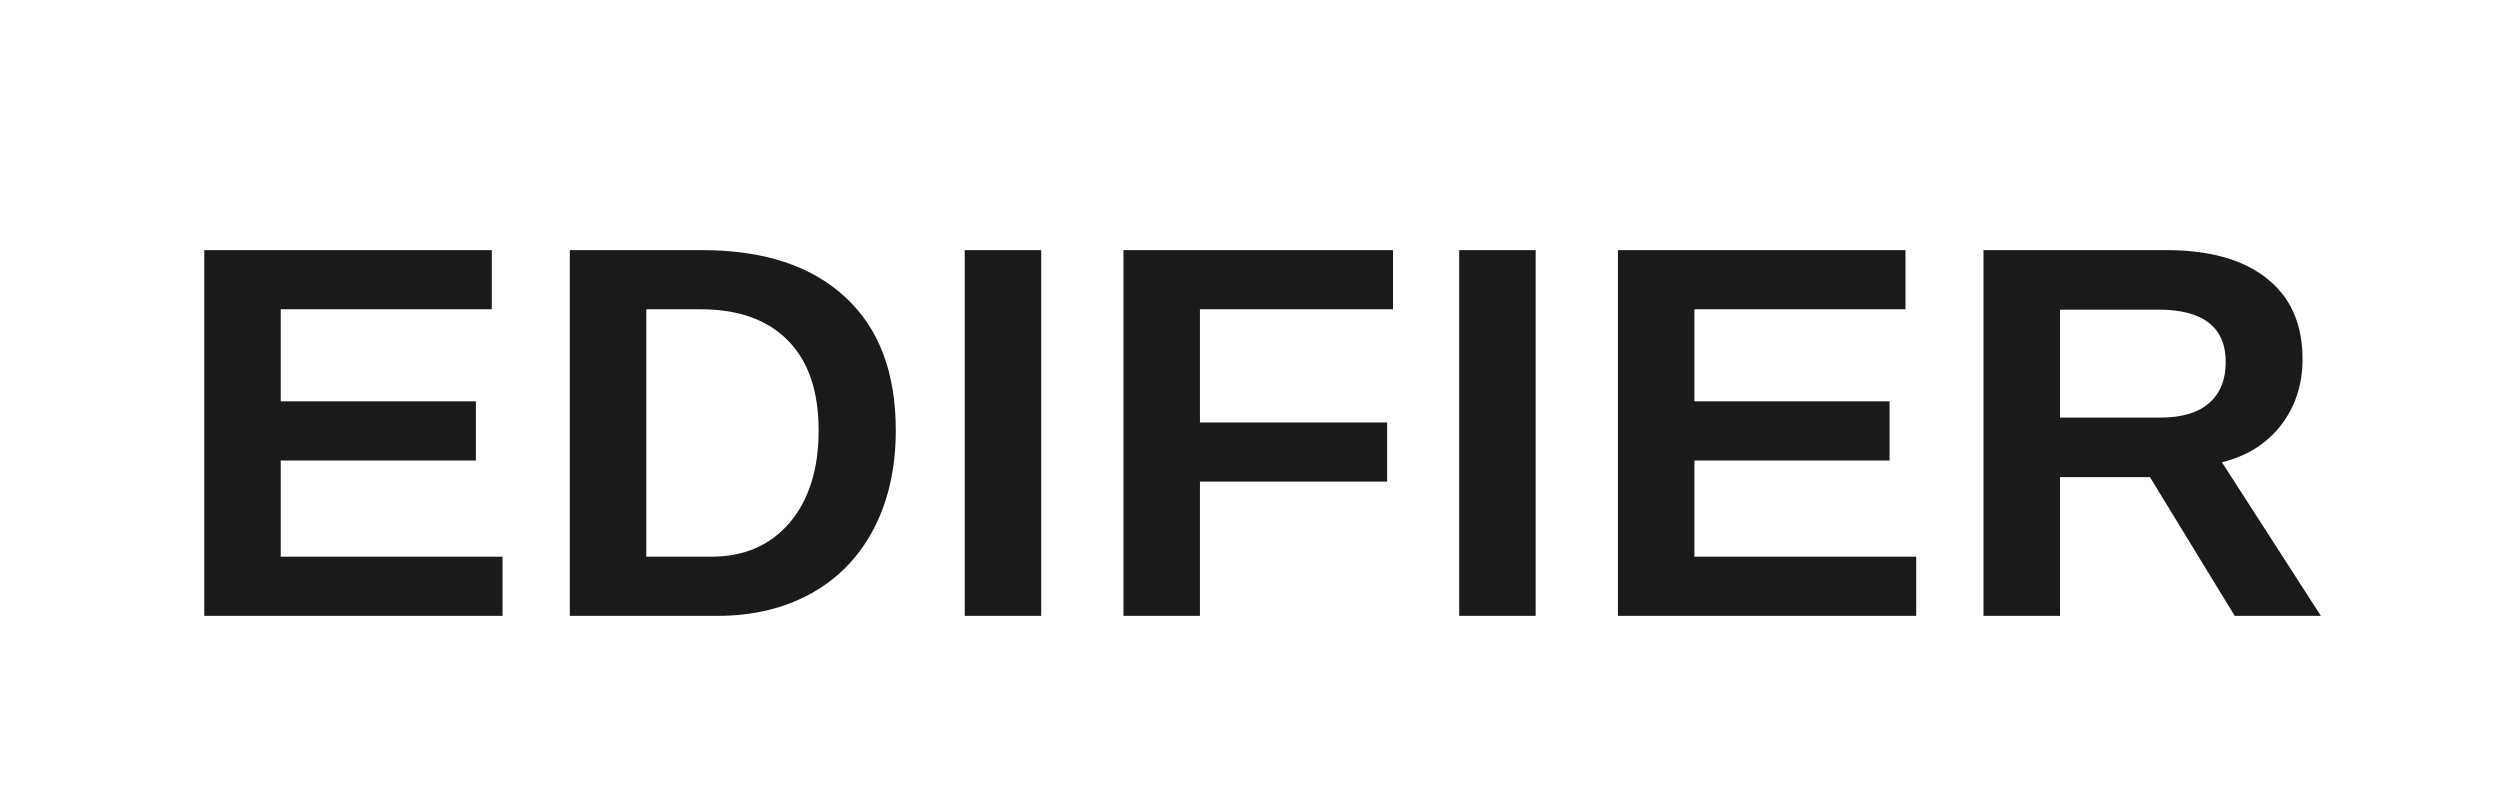
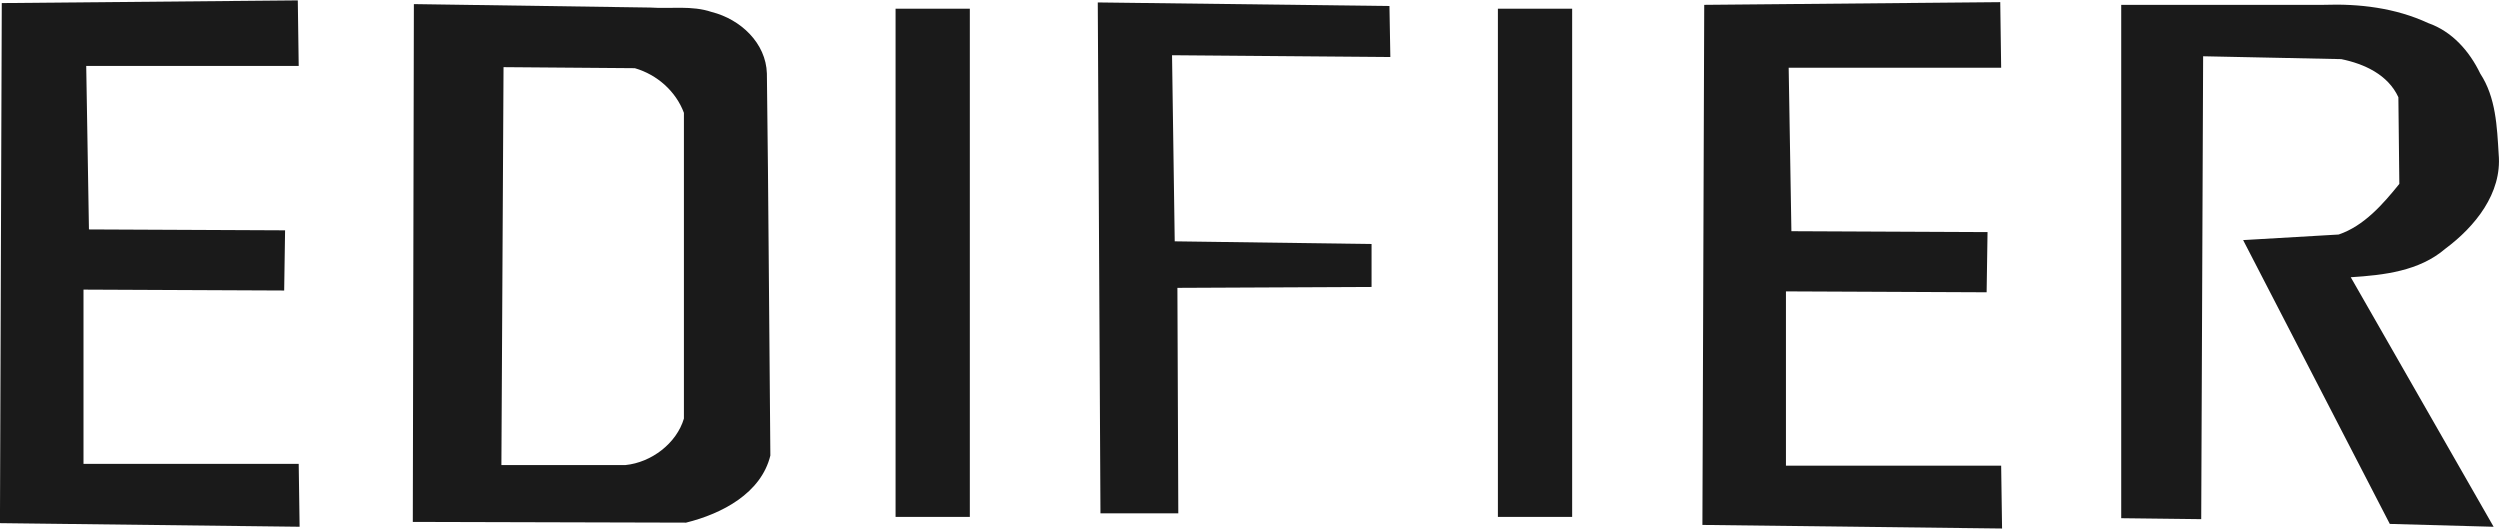
- <svg xmlns="http://www.w3.org/2000/svg" viewBox="1.05 -3.81 112.89 36.63" role="img" aria-label="EDIFIER">
-   <text x="57.5" y="24" text-anchor="middle" font-family="Arial, Helvetica, sans-serif" font-size="24" font-weight="800" letter-spacing="0.5" fill="#1A1A1A">EDIFIER</text>
+ <svg xmlns="http://www.w3.org/2000/svg" viewBox="478.08 862.08 2822.4 597.12" version="1.1" id="svg1" xml:space="preserve">
+   <defs id="defs1" />
+   <g id="layer1">
+     <path style="fill:#1A1A1A;fill-opacity:1;stroke-width:1.009" d="m 480.081,865.553 -2.05,587.146 338.302,4.056 -1.025,-70.985 H 572.345 v -196.73 l 226.56,1.014 1.025,-67.943 -221.434,-1.014 -3.075,-184.561 h 239.887 l -1.025,-74.027 z" id="path1" />
+     <path id="path2" style="fill:#1A1A1A;fill-opacity:1;stroke-width:1.02" d="m 945.326,866.715 c -0.401,194.859 -0.803,389.717 -1.204,584.576 102.827,0.275 205.654,0.55 308.481,0.824 40.676,-10.072 84.739,-33.173 95.184,-75.742 -1.405,-143.767 -2.045,-287.563 -3.928,-431.312 -0.979,-34.227 -29.546,-61.216 -62.45,-69.483 -22.223,-7.532 -46.219,-3.399 -69.338,-4.978 -88.915,-1.295 -177.829,-2.59 -266.744,-3.885 z m 101.222,71.175 c 49.405,0.389 98.811,0.779 148.216,1.168 25.431,7.319 46.527,26.432 55.43,50.413 0,115.046 0,230.092 0,345.138 -8.28,27.985 -36.642,49.579 -66.067,52.507 -46.663,0 -93.326,0 -139.99,0 0.803,-149.742 1.607,-299.484 2.411,-449.226 z" />
+     <rect style="fill:#1A1A1A;fill-opacity:1" id="rect3" width="83.838" height="573.737" x="1489.141" y="871.907" />
+     <path style="fill:#1A1A1A;fill-opacity:1" d="m 1717.424,864.836 3.03,576.768 h 87.879 l -1.01,-254.545 219.192,-1.01 v -48.485 l -222.222,-3.03 -3.03,-210.101 246.465,2.02 -1.01,-57.576 z" id="path3" />
+     <rect style="fill:#1A1A1A;fill-opacity:1" id="rect4" width="83.838" height="573.737" x="2169.141" y="871.907" />
+     <path style="fill:#1A1A1A;fill-opacity:1;stroke-width:1.009" d="m 2402.081,867.553 -2.05,587.146 338.302,4.056 -1.025,-70.985 h -242.962 v -196.73 l 226.56,1.014 1.025,-67.943 -221.434,-1.014 -3.075,-184.561 h 239.887 l -1.025,-74.027 z" id="path4" />
+     <path style="fill:#1A1A1A;fill-opacity:1" d="m 2872.849,867.54 c 0,193.19 0,386.38 0,579.57 30.108,0.358 60.215,0.717 90.323,1.075 0.717,-174.194 1.434,-348.387 2.151,-522.581 51.971,1.075 103.943,2.151 155.914,3.226 26.1,5.35 52.751,17.522 64.516,43.011 0.358,32.617 0.717,65.233 1.075,97.85 -18.532,23.002 -39.961,47.505 -68.495,57.158 -35.95,2.094 -71.899,4.188 -107.849,6.282 55.197,106.81 110.394,213.62 165.591,320.43 39.068,1.075 78.136,2.151 117.204,3.226 -53.764,-93.907 -107.527,-187.814 -161.29,-281.72 37.325,-2.392 77.236,-6.805 106.797,-32.213 33.4,-24.829 64.145,-62.517 60.193,-106.662 -1.87,-31.126 -3.11,-64.089 -20.789,-91.02 -12.174,-25.307 -31.67,-47.552 -58.824,-57.061 -36.903,-17.096 -77.617,-21.985 -117.858,-20.571 -76.22,0 -152.44,0 -228.659,0 z" id="path5" />
+   </g>
</svg>
